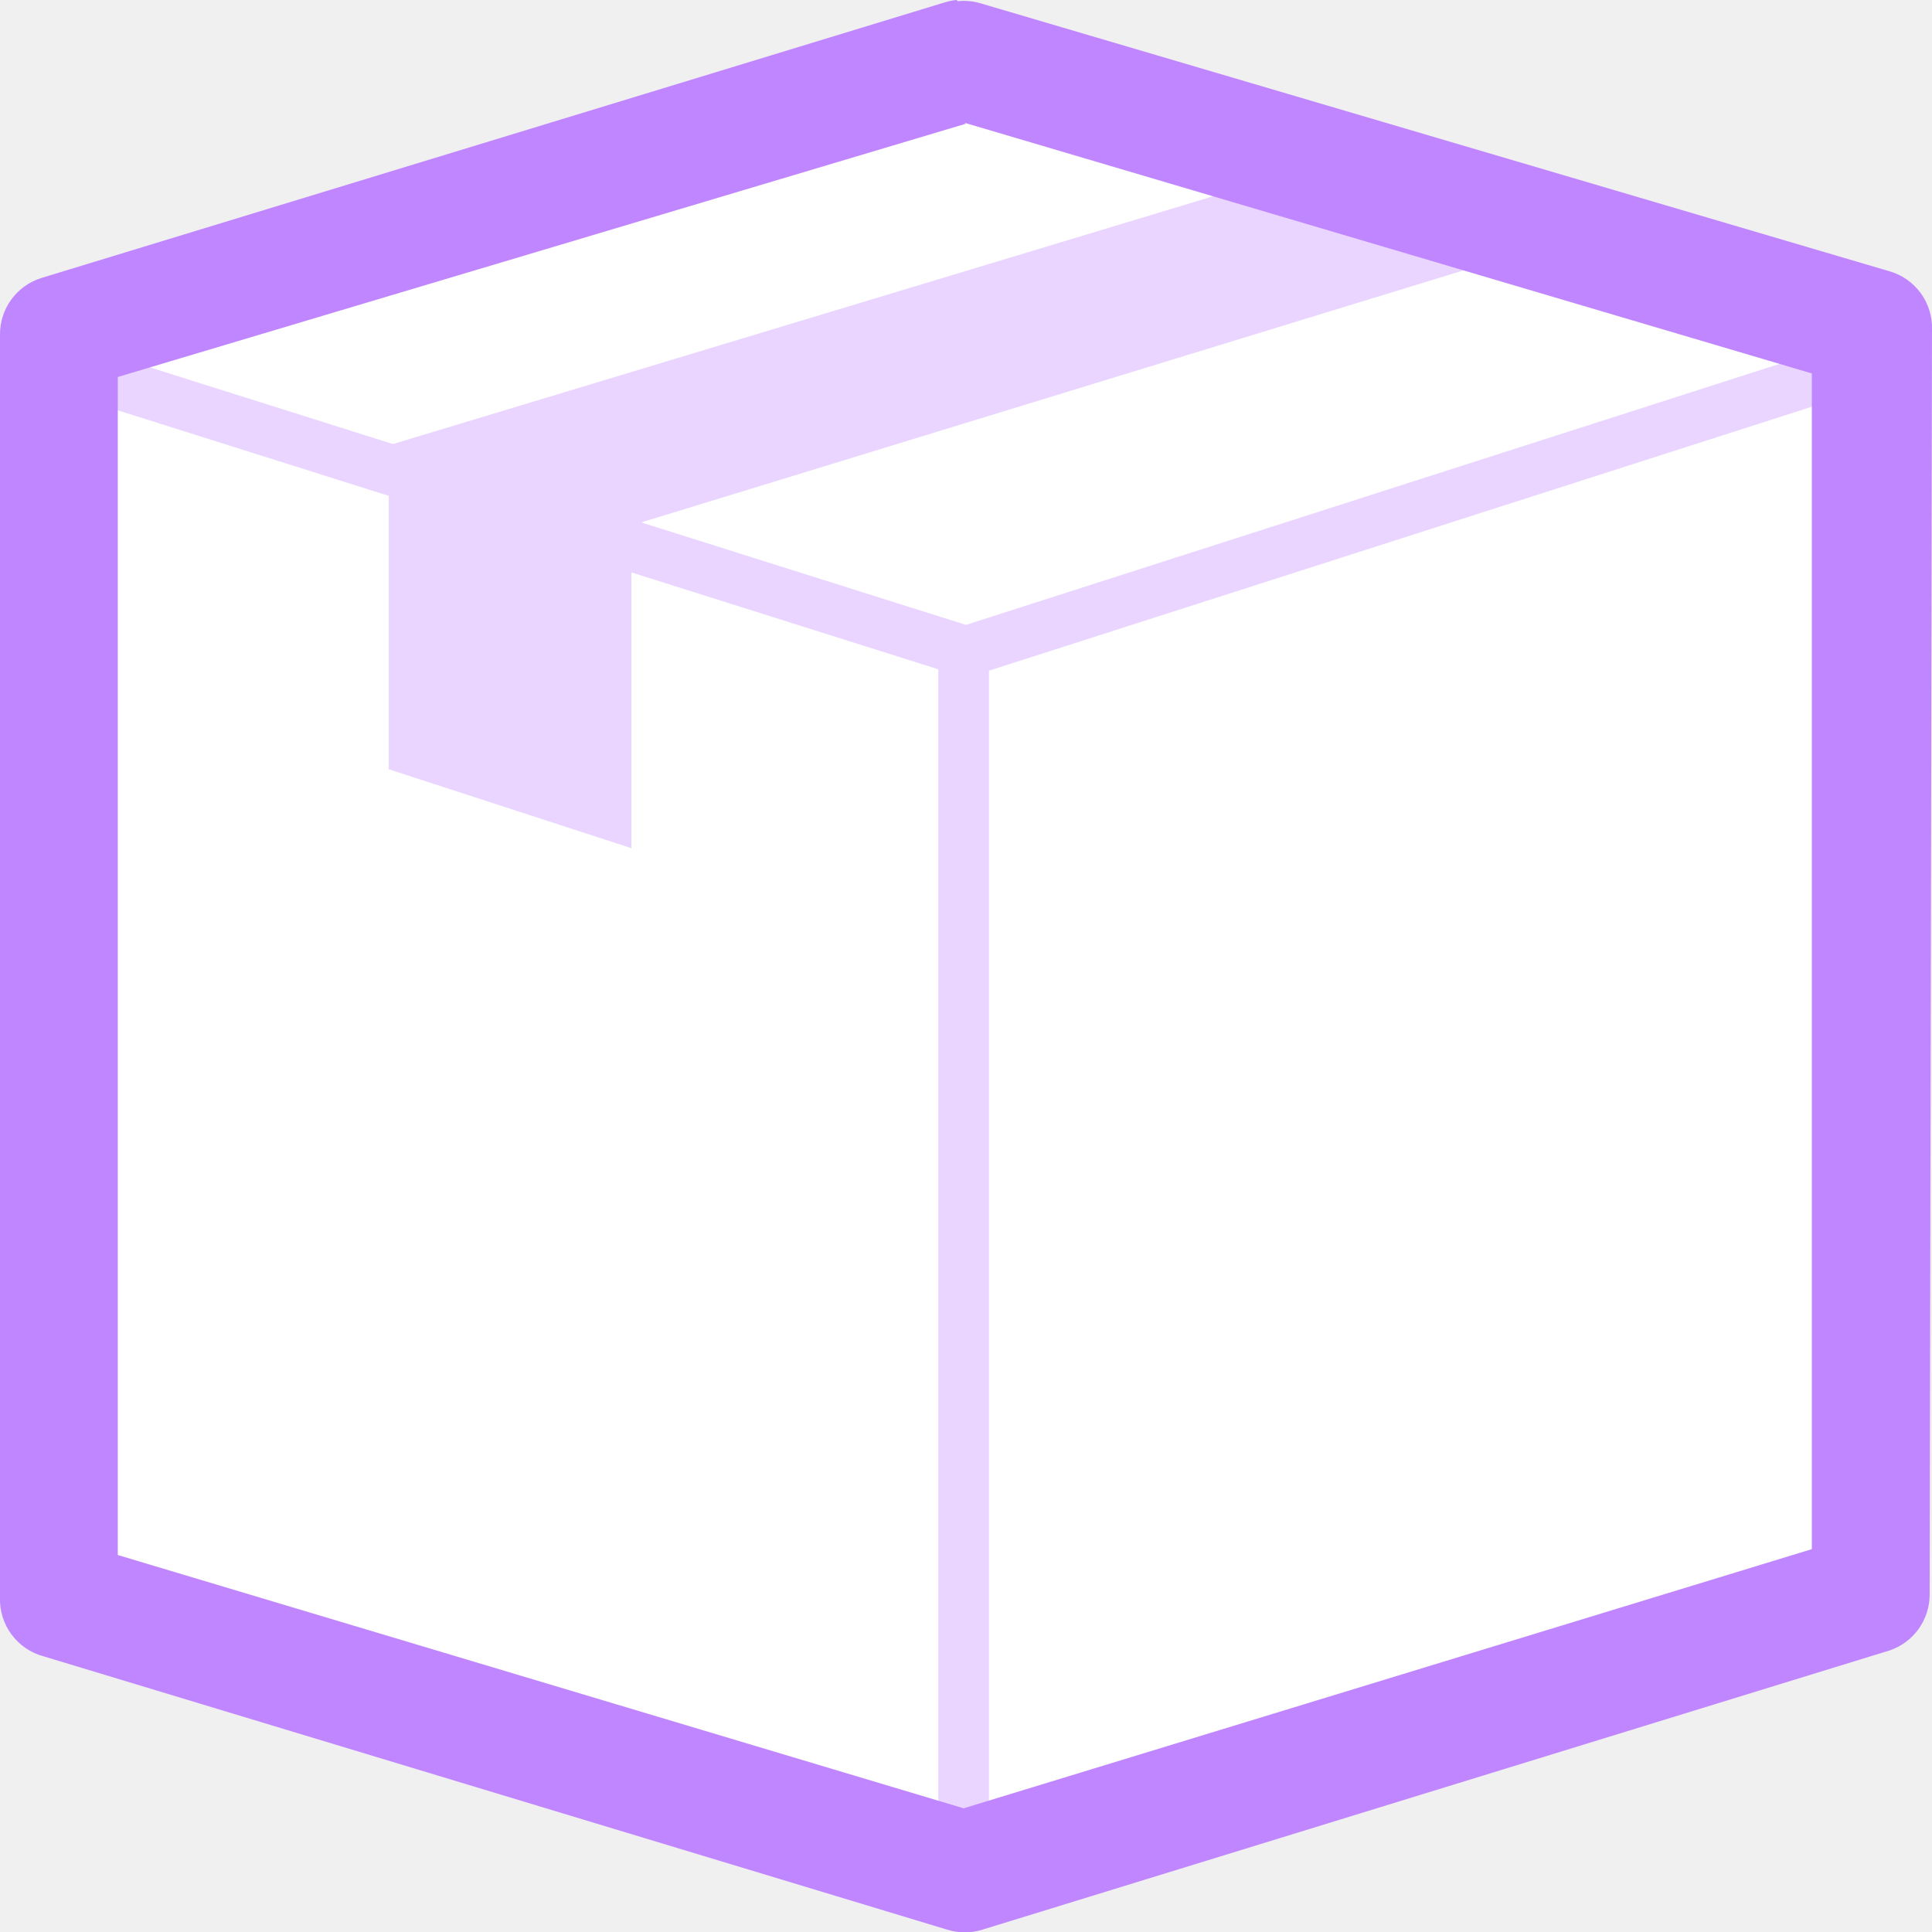
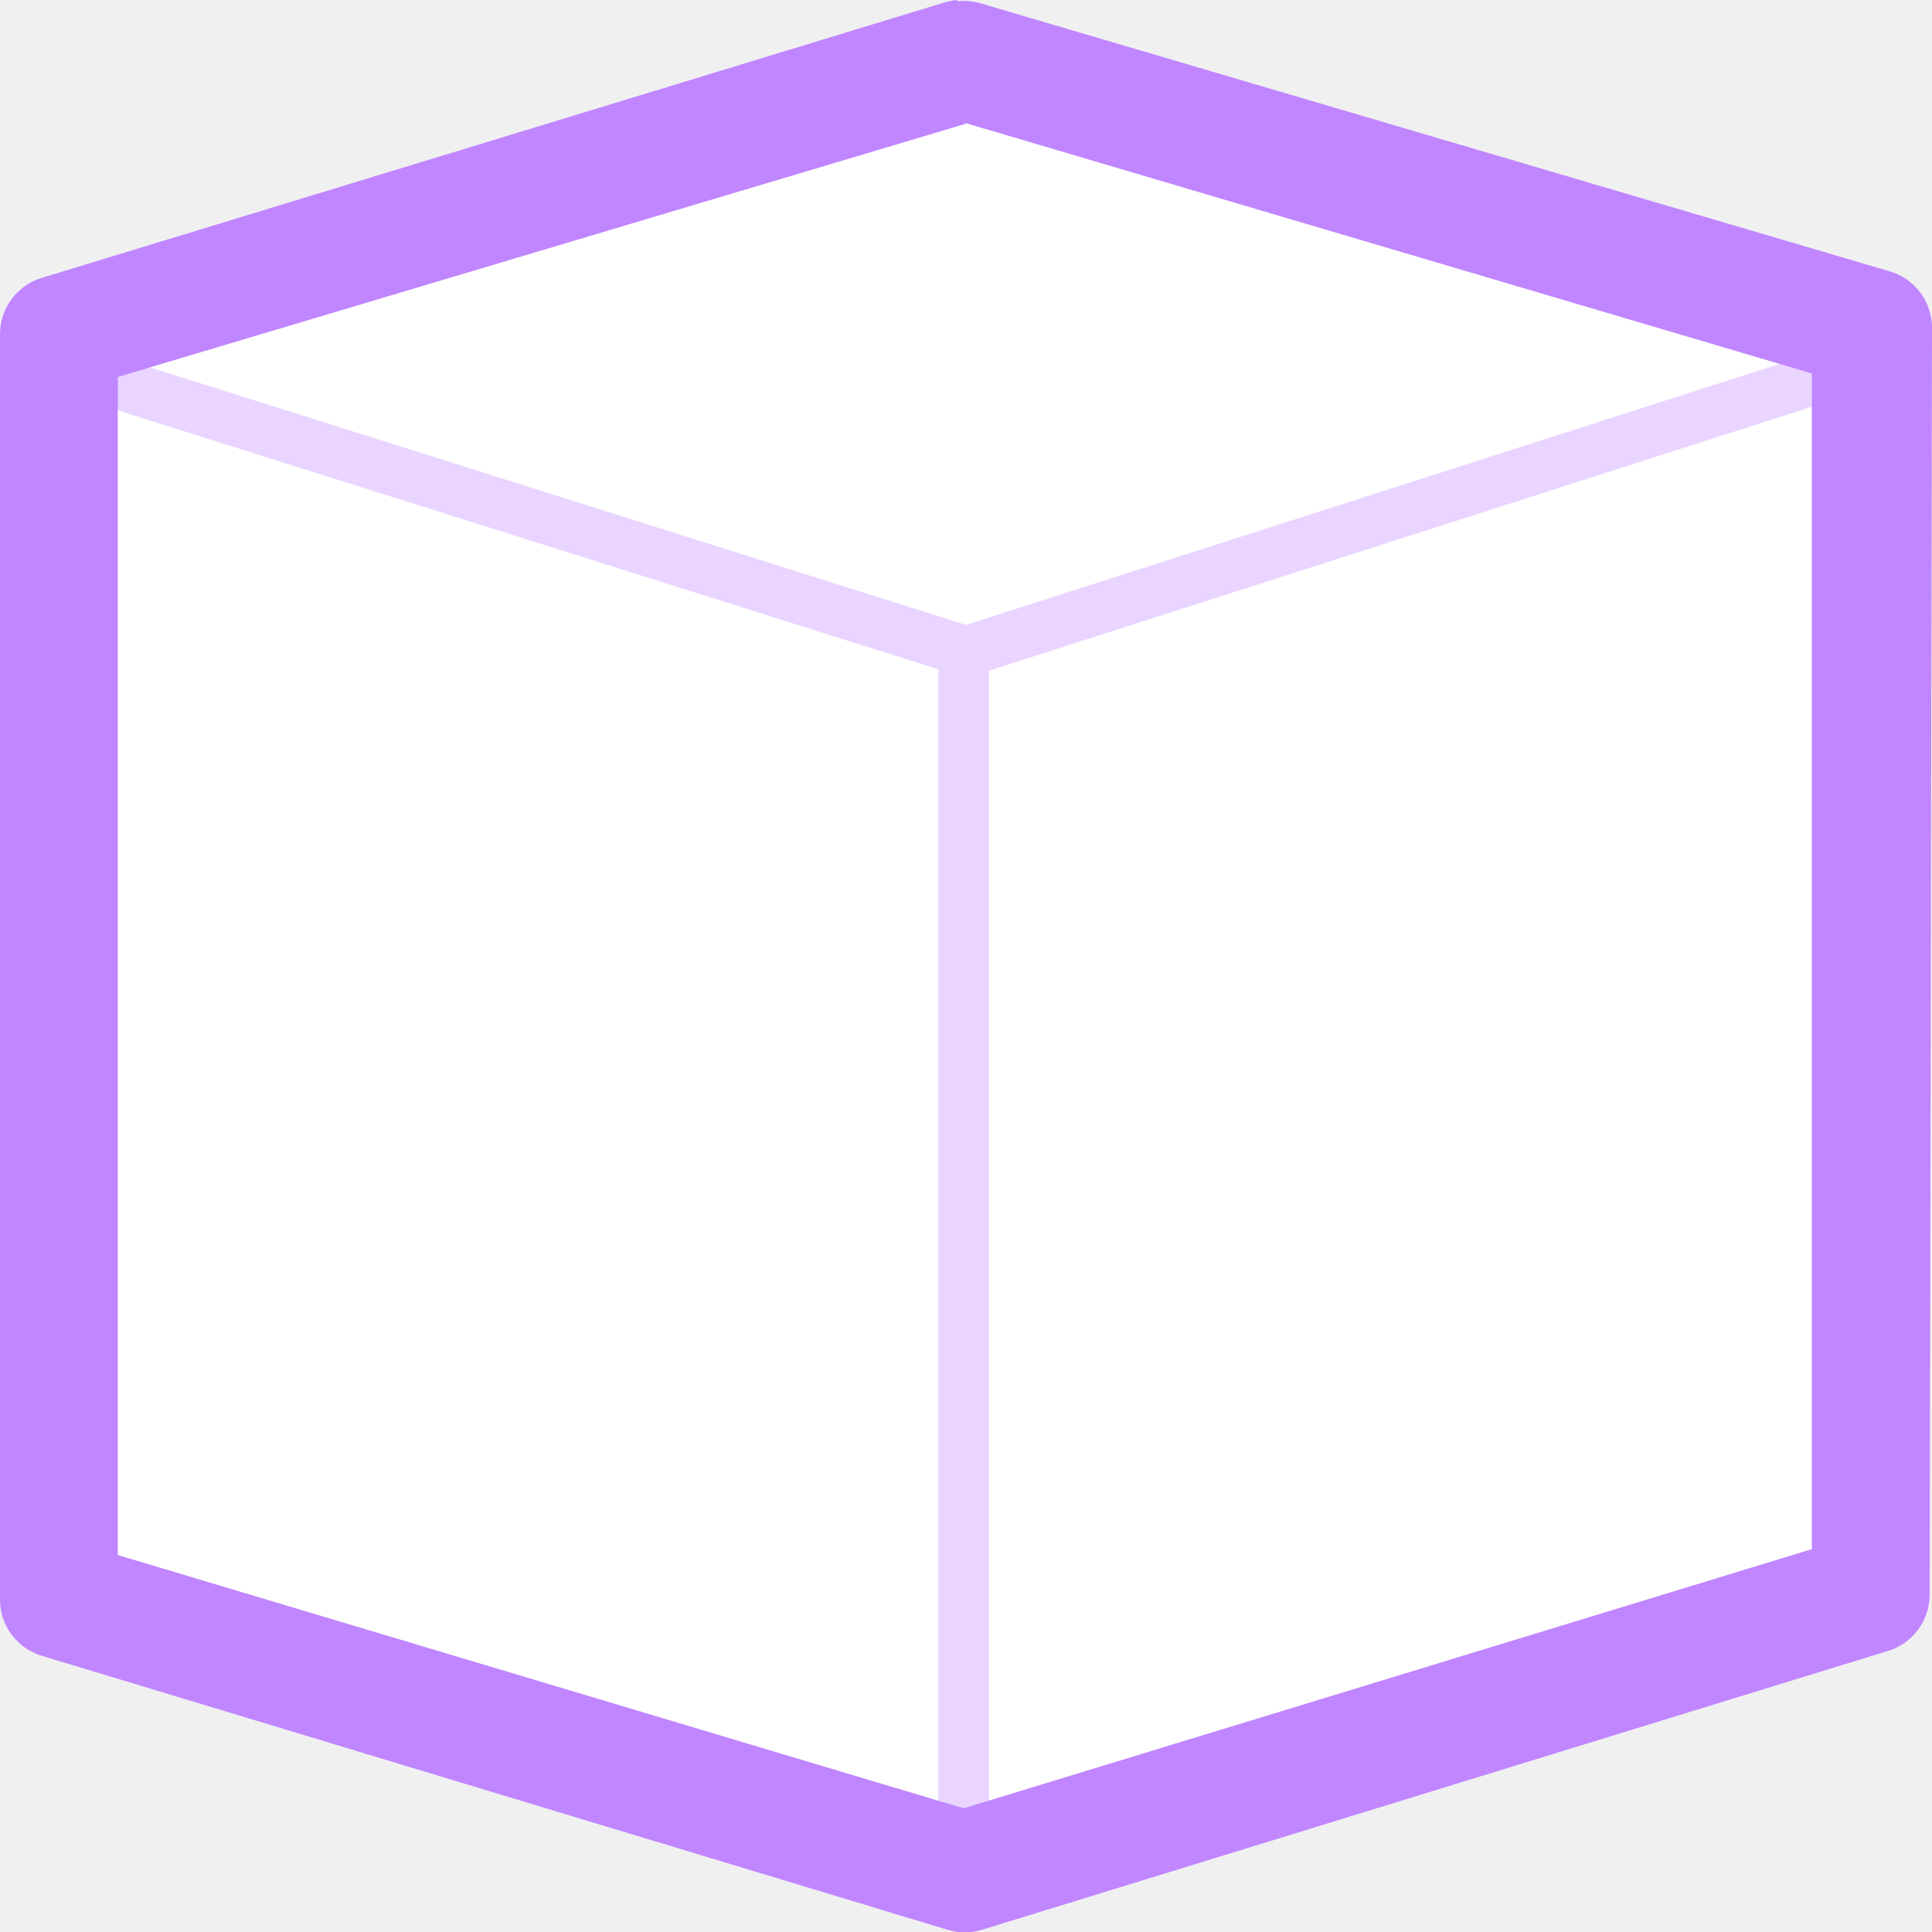
<svg xmlns="http://www.w3.org/2000/svg" width="164" height="164" viewBox="0 0 164 164">
  <path d="M81.8 5L5 28.4v107.4L81.8 159l77-23.8L159 28z" fill="#fff" />
  <path fill="none" stroke="#e9d5ff" stroke-width="4.3" stroke-linecap="round" stroke-linejoin="round" d="M5 31l77 24.3m0 0l77-24.7M81.8 55.2v102" />
-   <path d="M109.8 14.6L33 37.8v27.5L53.6 72V44.6l77-23.6-20.8-6.7z" fill="#e9d5ff" />
  <path fill="#c086ff" color="#000" d="M81.2 0a5 5 0 0 0-1 .2L3.5 23.6A5 5 0 0 0 0 28.4v107.2a5 5 0 0 0 3.7 5l76.7 23.2a5 5 0 0 0 3 0l77-23.7a5 5 0 0 0 3.4-4.7L164 28a5 5 0 0 0-3.7-5L83.3.3a5 5 0 0 0-2-.2zm.6 10.4l72 21.3v99.8l-72 22L10 132V32l72-21.5z" />
</svg>
